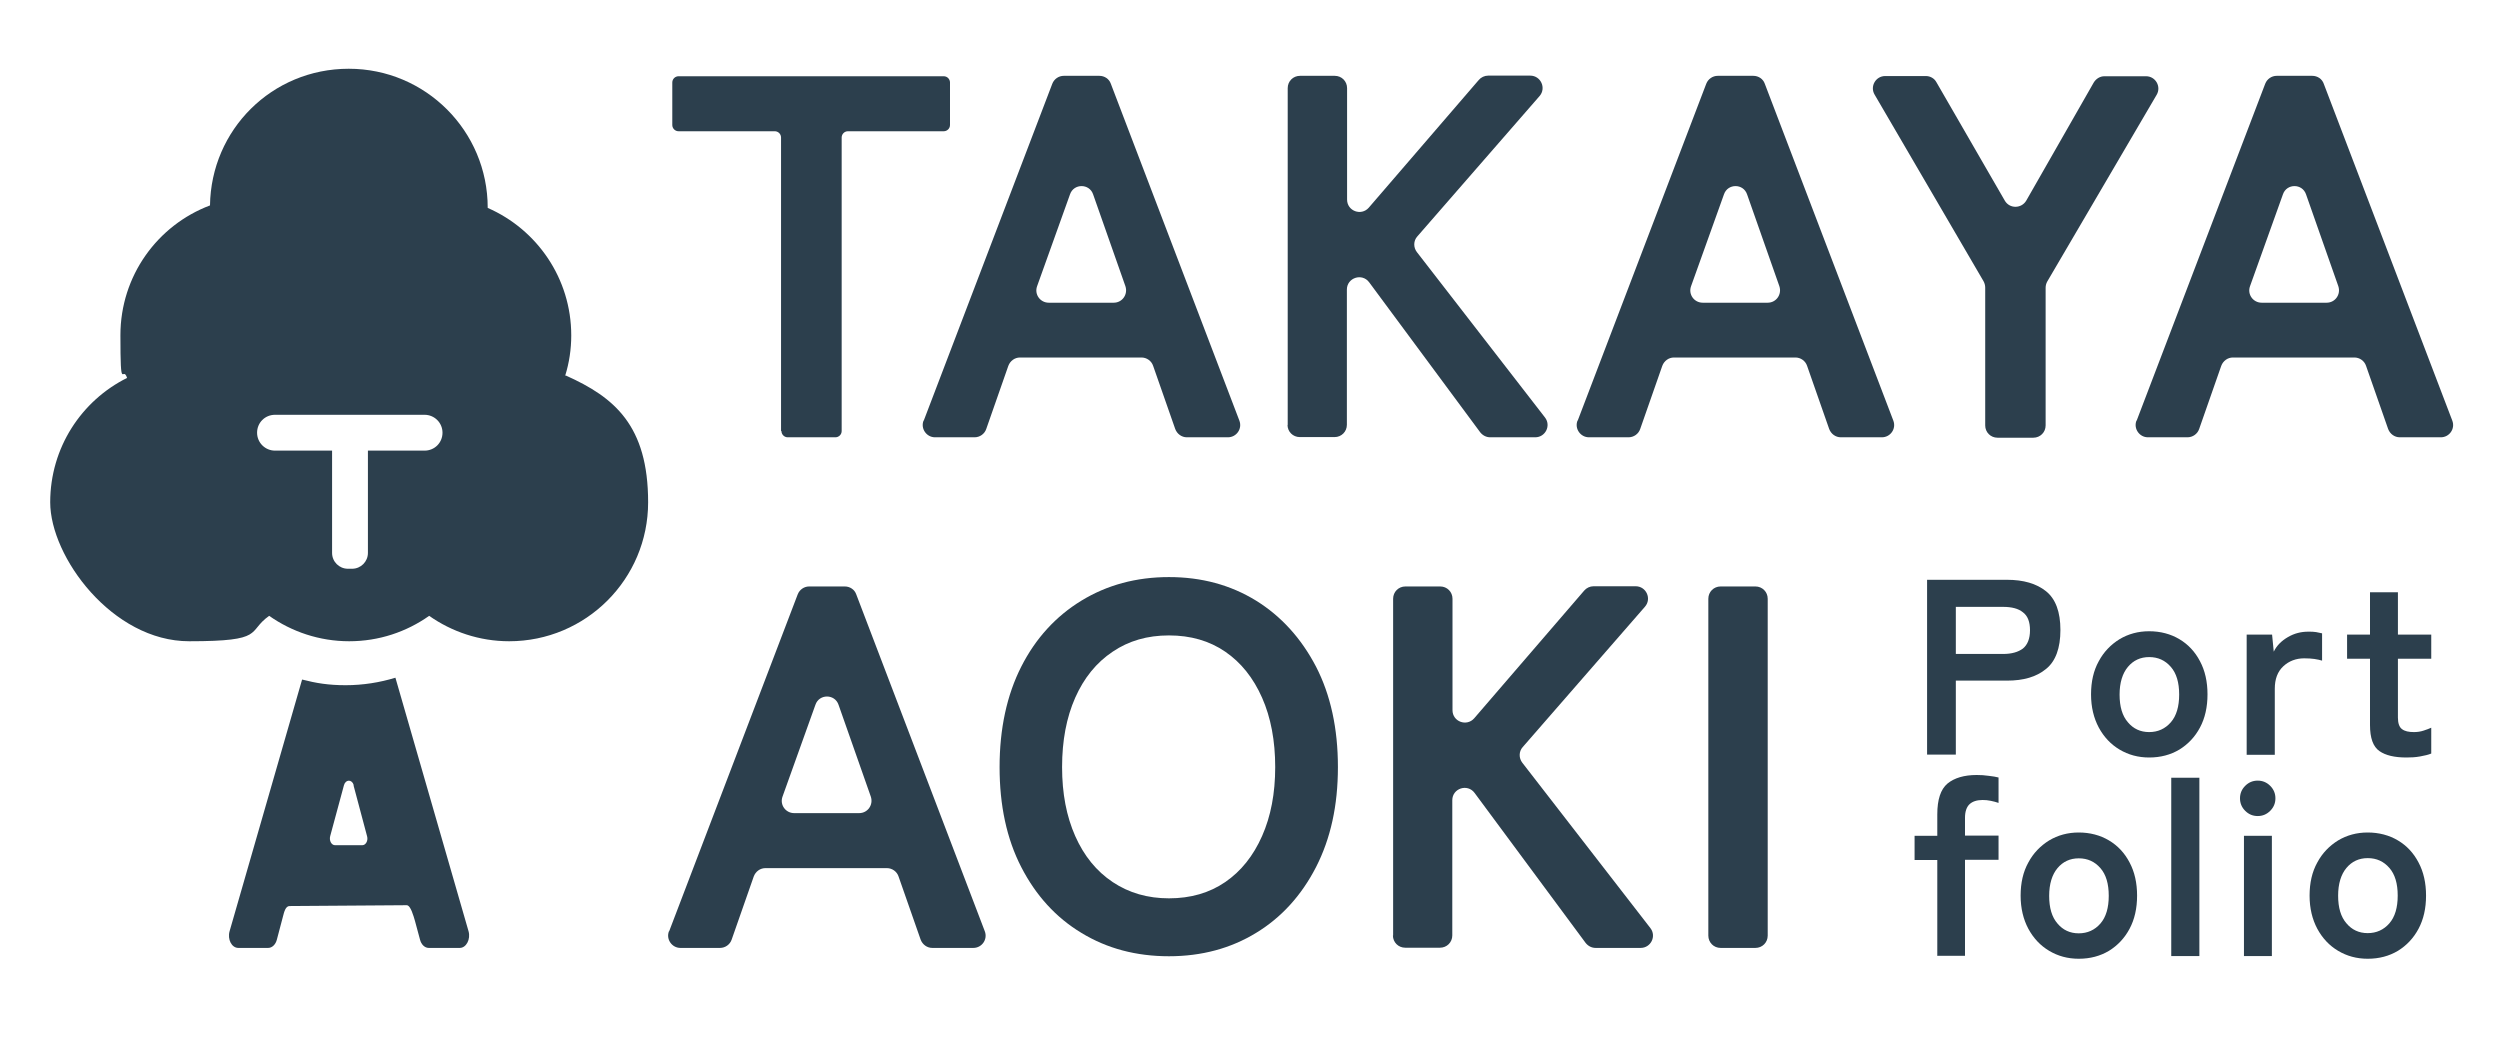
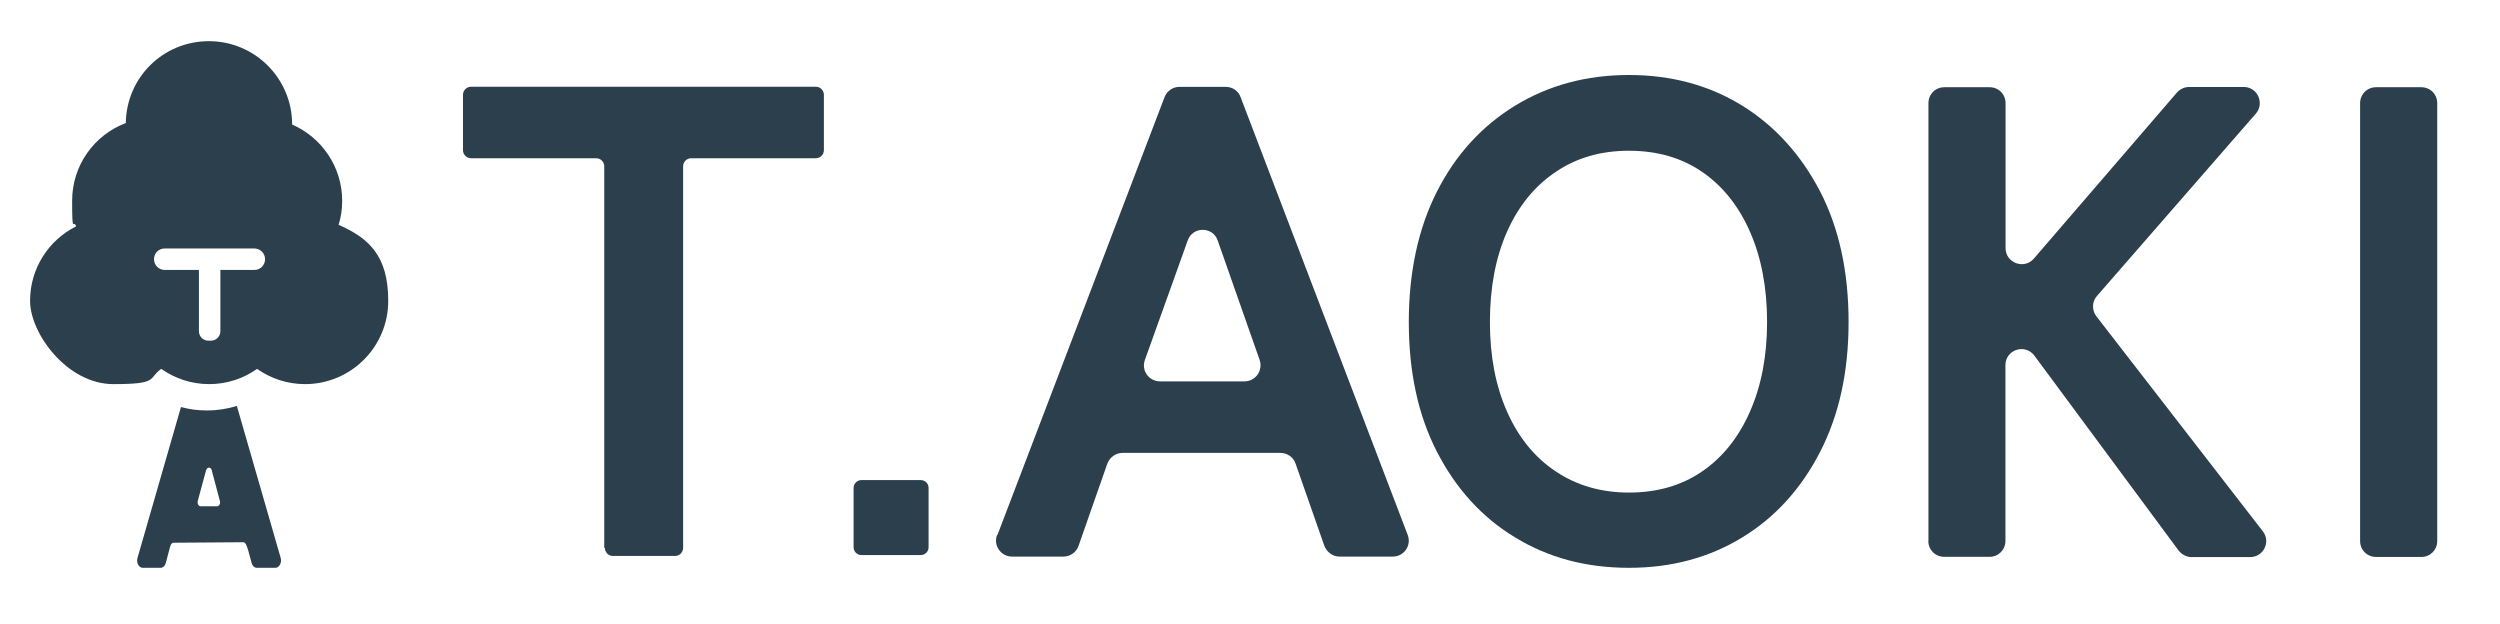
- <svg xmlns="http://www.w3.org/2000/svg" id="_レイヤー_1" data-name="レイヤー 1" width="1200" height="500" viewBox="0 0 1200 500">
+ <svg xmlns="http://www.w3.org/2000/svg" id="_レイヤー_1" version="1.1" viewBox="0 0 2003.3 500">
  <defs>
    <style>
-       .cls-1 {
+       .st0 {
        fill: #2c3f4d;
      }
    </style>
  </defs>
-   <path class="cls-1" d="M374.9,206.9V66c0-1.7-1.4-3-3-3h-46.2c-1.7,0-3-1.4-3-3v-20.4c0-1.7,1.4-3,3-3h127.3c1.7,0,3,1.4,3,3v20.4c0,1.7-1.4,3-3,3h-46c-1.7,0-3,1.4-3,3v140.9c0,1.7-1.4,3-3,3h-22.9c-1.7,0-3-1.4-3-3Z" />
-   <path class="cls-1" d="M443.4,201.9l61.7-161.7c.9-2.3,3.1-3.8,5.5-3.8h17.1c2.5,0,4.7,1.5,5.5,3.8l61.7,161.7c1.5,3.9-1.4,8-5.5,8h-19.7c-2.5,0-4.7-1.6-5.6-4l-10.6-30.3c-.8-2.4-3.1-4-5.6-4h-58.3c-2.5,0-4.7,1.6-5.6,4l-10.6,30.3c-.8,2.4-3.1,4-5.6,4h-19c-4.1,0-7-4.2-5.5-8ZM503.3,145.3h31.3c4.1,0,6.9-4,5.6-7.9l-15.5-44.1c-1.8-5.3-9.3-5.3-11.1,0l-15.8,44.1c-1.4,3.9,1.5,7.9,5.6,7.9Z" />
-   <path class="cls-1" d="M618.1,204.1V42.3c0-3.3,2.6-5.9,5.9-5.9h16.7c3.3,0,5.9,2.6,5.9,5.9v53.5c0,5.5,6.8,8,10.4,3.9l52.8-61.3c1.1-1.3,2.8-2.1,4.5-2.1h20.2c5.1,0,7.8,6,4.5,9.8l-58.7,67.4c-1.9,2.1-1.9,5.3-.2,7.5l61.5,79.4c3,3.9.2,9.5-4.7,9.5h-21.6c-1.9,0-3.6-.9-4.8-2.4l-53.3-72c-3.4-4.6-10.7-2.2-10.7,3.5v64.9c0,3.3-2.6,5.9-5.9,5.9h-16.7c-3.3,0-5.9-2.6-5.9-5.9Z" />
-   <path class="cls-1" d="M757.3,201.9l61.7-161.7c.9-2.3,3.1-3.8,5.5-3.8h17.1c2.5,0,4.7,1.5,5.5,3.8l61.7,161.7c1.5,3.9-1.4,8-5.5,8h-19.7c-2.5,0-4.7-1.6-5.6-4l-10.6-30.3c-.8-2.4-3.1-4-5.6-4h-58.3c-2.5,0-4.7,1.6-5.6,4l-10.6,30.3c-.8,2.4-3.1,4-5.6,4h-19c-4.1,0-7-4.2-5.5-8ZM817.2,145.3h31.3c4.1,0,6.9-4,5.6-7.9l-15.5-44.1c-1.8-5.3-9.3-5.3-11.1,0l-15.8,44.1c-1.4,3.9,1.5,7.9,5.6,7.9Z" />
-   <path class="cls-1" d="M952.9,204.1v-66.1c0-1-.3-2.1-.8-3l-52.3-89.6c-2.3-3.9.5-8.9,5.1-8.9h19.5c2.1,0,4.1,1.1,5.1,3l32.8,56.8c2.3,4,8,3.9,10.3,0l32.4-56.7c1.1-1.8,3-3,5.1-3h20c4.6,0,7.4,5,5.1,8.9l-52.5,89.6c-.5.9-.8,1.9-.8,3v66.1c0,3.3-2.6,5.9-5.9,5.9h-17.2c-3.3,0-5.9-2.6-5.9-5.9Z" />
-   <path class="cls-1" d="M1025.6,201.9l61.7-161.7c.9-2.3,3.1-3.8,5.5-3.8h17.1c2.5,0,4.7,1.5,5.5,3.8l61.7,161.7c1.5,3.9-1.4,8-5.5,8h-19.7c-2.5,0-4.7-1.6-5.6-4l-10.6-30.3c-.8-2.4-3.1-4-5.6-4h-58.3c-2.5,0-4.7,1.6-5.6,4l-10.6,30.3c-.8,2.4-3.1,4-5.6,4h-19c-4.1,0-7-4.2-5.5-8ZM1085.5,145.3h31.3c4.1,0,6.9-4,5.6-7.9l-15.5-44.1c-1.8-5.3-9.3-5.3-11.1,0l-15.8,44.1c-1.4,3.9,1.5,7.9,5.6,7.9Z" />
-   <path class="cls-1" d="M321.2,447l61.7-161.7c.9-2.3,3.1-3.8,5.5-3.8h17.1c2.5,0,4.7,1.5,5.5,3.8l61.7,161.7c1.5,3.9-1.4,8-5.5,8h-19.7c-2.5,0-4.7-1.6-5.6-4l-10.6-30.3c-.8-2.4-3.1-4-5.6-4h-58.3c-2.5,0-4.7,1.6-5.6,4l-10.6,30.3c-.8,2.4-3.1,4-5.6,4h-19c-4.1,0-7-4.2-5.5-8ZM381.1,390.3h31.3c4.1,0,6.9-4,5.6-7.9l-15.5-44.1c-1.8-5.3-9.3-5.3-11.1,0l-15.8,44.1c-1.4,3.9,1.5,7.9,5.6,7.9Z" />
-   <path class="cls-1" d="M561.1,459c-15.7,0-29.7-3.7-42-11.2-12.3-7.4-21.9-18-28.9-31.6s-10.4-29.6-10.4-48,3.5-34.6,10.4-48.2c6.9-13.6,16.6-24.2,28.9-31.7,12.3-7.5,26.3-11.3,42-11.3s29.6,3.8,41.8,11.3c12.1,7.5,21.7,18.1,28.8,31.7,7,13.6,10.5,29.7,10.5,48.2s-3.5,34.3-10.5,48c-7,13.6-16.6,24.2-28.8,31.6-12.1,7.4-26.1,11.2-41.8,11.2ZM561.1,431.2c10.4,0,19.4-2.6,27-7.8,7.6-5.2,13.5-12.6,17.7-22.1,4.2-9.5,6.3-20.5,6.3-33.1s-2.1-23.8-6.3-33.3c-4.2-9.5-10.1-16.9-17.7-22.1-7.6-5.2-16.6-7.8-27-7.8s-19.3,2.6-27,7.8c-7.8,5.2-13.8,12.6-18,22.1-4.2,9.5-6.3,20.6-6.3,33.3s2.1,23.6,6.3,33.1c4.2,9.5,10.2,16.9,18,22.1,7.8,5.2,16.8,7.8,27,7.8Z" />
-   <path class="cls-1" d="M668.7,449.1v-161.7c0-3.3,2.6-5.9,5.9-5.9h16.7c3.3,0,5.9,2.6,5.9,5.9v53.5c0,5.5,6.8,8,10.4,3.9l52.8-61.3c1.1-1.3,2.8-2.1,4.5-2.1h20.2c5.1,0,7.8,6,4.5,9.8l-58.7,67.4c-1.9,2.1-1.9,5.3-.2,7.5l61.5,79.4c3,3.9.2,9.5-4.7,9.5h-21.6c-1.9,0-3.6-.9-4.8-2.4l-53.3-72c-3.4-4.6-10.7-2.2-10.7,3.5v64.9c0,3.3-2.6,5.9-5.9,5.9h-16.7c-3.3,0-5.9-2.6-5.9-5.9Z" />
-   <path class="cls-1" d="M820,449.1v-161.7c0-3.3,2.6-5.9,5.9-5.9h16.7c3.3,0,5.9,2.6,5.9,5.9v161.7c0,3.3-2.6,5.9-5.9,5.9h-16.7c-3.3,0-5.9-2.6-5.9-5.9Z" />
-   <g>
-     <path class="cls-1" d="M925,362.3v-84s38.4,0,38.4,0c7.8,0,14.1,1.8,18.7,5.5,4.6,3.7,6.9,9.9,6.9,18.6,0,8.7-2.3,15-6.9,18.7-4.6,3.8-10.8,5.6-18.7,5.6h-24.6s0,35.5,0,35.5h-13.8ZM938.8,313.9h22.7c4.1,0,7.2-.9,9.5-2.6,2.2-1.8,3.4-4.7,3.4-8.8,0-4-1.1-6.9-3.4-8.6-2.2-1.8-5.4-2.6-9.5-2.6h-22.7s0,22.7,0,22.7Z" />
-     <path class="cls-1" d="M1031.6,363.6c-5.3,0-10-1.3-14.2-3.8-4.2-2.5-7.5-6-10-10.6-2.4-4.5-3.7-9.8-3.7-15.9,0-6.1,1.2-11.4,3.7-15.9,2.4-4.5,5.8-8,10-10.6,4.2-2.5,8.9-3.8,14.2-3.8,5.4,0,10.3,1.3,14.5,3.8s7.5,6,9.9,10.6c2.4,4.5,3.6,9.8,3.6,15.9,0,6.1-1.2,11.4-3.6,15.9-2.4,4.5-5.7,8-9.9,10.6-4.2,2.5-9,3.8-14.5,3.8ZM1031.6,351.4c4.2,0,7.7-1.6,10.4-4.7,2.7-3.1,4-7.6,4-13.3,0-5.8-1.3-10.2-4-13.3-2.7-3.1-6.1-4.7-10.4-4.7-4.2,0-7.6,1.6-10.2,4.7s-4,7.6-4,13.3c0,5.8,1.3,10.2,4,13.3,2.6,3.1,6,4.7,10.2,4.7Z" />
-     <path class="cls-1" d="M1078.4,362.3v-57.7s12.2,0,12.2,0l.8,8.2c1.4-2.9,3.7-5.2,6.8-7,3.1-1.8,6.3-2.6,9.8-2.6,1.4,0,2.6,0,3.7.2,1.1.2,2.1.4,2.9.6v13.1c-1-.3-2.3-.6-3.7-.8-1.4-.2-3-.3-4.9-.3-3.9,0-7.3,1.3-10,3.8-2.8,2.6-4.1,6.2-4.1,10.8v31.7s-13.6,0-13.6,0Z" />
-     <path class="cls-1" d="M1155.1,363.6c-5.7,0-10-1-13-3.1-3-2.1-4.5-6.2-4.5-12.5v-31.8s-11,0-11,0v-11.6s11,0,11,0v-20.3s13.4,0,13.4,0v20.3s16,0,16,0v11.6s-16,0-16,0v28.3c0,2.7.7,4.6,2,5.5,1.3,1,3.2,1.4,5.7,1.4,1.5,0,3.1-.2,4.6-.7,1.6-.5,2.8-1,3.7-1.4v12.4c-1.4.6-3.2,1-5.4,1.4-2.2.4-4.3.5-6.5.5Z" />
-     <path class="cls-1" d="M929.9,458.9v-46.1s-10.9,0-10.9,0v-11.6s10.9,0,10.9,0v-10.3c0-7.1,1.6-12,4.9-14.8,3.3-2.7,8-4.1,14-4.1,1.9,0,3.9.1,5.8.4,2,.2,3.5.5,4.7.8v12.2c-1.1-.4-2.3-.7-3.7-1-1.3-.3-2.7-.4-4-.4-2.7,0-4.8.7-6.2,2-1.4,1.3-2.2,3.5-2.2,6.5v8.6s16.1,0,16.1,0v11.6s-16.1,0-16.1,0v46.1s-13.4,0-13.4,0Z" />
-     <path class="cls-1" d="M997.8,460.2c-5.3,0-10-1.3-14.2-3.8-4.2-2.5-7.5-6-10-10.6-2.4-4.5-3.7-9.8-3.7-15.9,0-6.1,1.2-11.4,3.7-15.9,2.4-4.5,5.8-8,10-10.6,4.2-2.5,8.9-3.8,14.2-3.8,5.4,0,10.3,1.3,14.5,3.8,4.2,2.5,7.5,6,9.9,10.6,2.4,4.5,3.6,9.8,3.6,15.9,0,6.1-1.2,11.4-3.6,15.9-2.4,4.5-5.7,8-9.9,10.6-4.2,2.5-9,3.8-14.5,3.8ZM997.8,448c4.2,0,7.7-1.6,10.4-4.7,2.7-3.1,4-7.6,4-13.3,0-5.8-1.3-10.2-4-13.3-2.7-3.1-6.1-4.7-10.4-4.7-4.2,0-7.6,1.6-10.2,4.7-2.6,3.1-4,7.6-4,13.3,0,5.8,1.3,10.2,4,13.3,2.6,3.1,6,4.7,10.2,4.7Z" />
-     <path class="cls-1" d="M1042.2,458.9v-85.6s13.5,0,13.5,0v85.6s-13.5,0-13.5,0Z" />
-     <path class="cls-1" d="M1083.7,391.7c-2.3,0-4.3-.8-6-2.5-1.7-1.7-2.5-3.7-2.5-6,0-2.3.8-4.3,2.5-6,1.7-1.7,3.7-2.5,6-2.5,2.3,0,4.3.8,6,2.5,1.7,1.7,2.5,3.7,2.5,6,0,2.3-.8,4.3-2.5,6-1.7,1.7-3.7,2.5-6,2.5ZM1077.1,458.9v-57.7s13.4,0,13.4,0v57.7s-13.4,0-13.4,0Z" />
-     <path class="cls-1" d="M1136.5,460.2c-5.3,0-10-1.3-14.2-3.8-4.2-2.5-7.5-6-10-10.6-2.4-4.5-3.7-9.8-3.7-15.9,0-6.1,1.2-11.4,3.7-15.9,2.4-4.5,5.8-8,10-10.6,4.2-2.5,8.9-3.8,14.2-3.8,5.4,0,10.3,1.3,14.5,3.8,4.2,2.5,7.5,6,9.9,10.6,2.4,4.5,3.6,9.8,3.6,15.9,0,6.1-1.2,11.4-3.6,15.9-2.4,4.5-5.7,8-9.9,10.6-4.2,2.5-9,3.8-14.5,3.8ZM1136.5,447.9c4.2,0,7.7-1.6,10.4-4.7,2.7-3.1,4-7.6,4-13.3,0-5.8-1.3-10.2-4-13.3-2.7-3.1-6.1-4.7-10.4-4.7-4.2,0-7.6,1.6-10.2,4.7-2.6,3.1-4,7.6-4,13.3,0,5.8,1.3,10.2,4,13.3,2.6,3.1,6,4.7,10.2,4.7Z" />
-   </g>
-   <path class="cls-1" d="M145,326.2l-34.8,120.8c-1.1,3.9,1,8,4.2,8h14.3c1.9,0,3.6-1.6,4.2-4l2.9-11c.6-2.4,1.3-5.1,3.2-5.1l56.2-.4c1.9,0,3.3,5.2,4,7.6l2.4,8.9c.6,2.4,2.3,4,4.2,4h14.9c3.1,0,5.3-4.2,4.2-8l-35.1-121.7c-7.5,2.3-15.6,3.6-23.9,3.6s-14.2-1-20.8-2.7ZM169.7,377l6.5,24.4c.6,2.1-.6,4.3-2.3,4.3h-13.1c-1.7,0-2.9-2.2-2.3-4.4l6.6-24.4c.8-2.9,3.9-2.9,4.7,0Z" />
-   <path class="cls-1" d="M271.3,180.3c1.9-6.1,2.9-12.6,2.9-19.3,0-27.4-16.5-50.9-40.1-61.2,0,0,0,0,0-.1,0-36.8-29.8-66.7-66.7-66.7s-66.1,29.3-66.6,65.6c-25.2,9.5-43,33.8-43,62.3s1.1,14.1,3.2,20.5c-21.9,10.9-36.9,33.5-36.9,59.7s29.8,66.7,66.7,66.7,27.5-4.5,38.4-12.2c10.8,7.6,24.1,12.2,38.4,12.2s27.5-4.5,38.4-12.2c10.8,7.6,24.1,12.2,38.4,12.2,36.8,0,66.7-29.8,66.7-66.7s-16.2-50.4-39.4-60.8ZM204,216.3h-27.4v49.1c0,4.2-3.4,7.6-7.6,7.6h-2c-4.2,0-7.6-3.4-7.6-7.6v-49.1h-27.4c-4.7,0-8.6-3.8-8.6-8.6s3.8-8.6,8.6-8.6h71.8c4.7,0,8.6,3.8,8.6,8.6s-3.8,8.6-8.6,8.6Z" />
+   <path class="st0" d="M484.2,439.1V133.3c0-3.7-3-6.5-6.5-6.5h-100.2c-3.7,0-6.5-3-6.5-6.5v-44.3c0-3.7,3-6.5,6.5-6.5h276.2c3.7,0,6.5,3,6.5,6.5v44.3c0,3.7-3,6.5-6.5,6.5h-99.8c-3.7,0-6.5,3-6.5,6.5v305.7c0,3.7-3,6.5-6.5,6.5h-49.7c-3.7,0-6.5-3-6.5-6.5h-.4Z" />
+   <path class="st0" d="M1367.1,934.6l61.7-161.7c.9-2.3,3.1-3.8,5.5-3.8h17.1c2.5,0,4.7,1.5,5.5,3.8l61.7,161.7c1.5,3.9-1.4,8-5.5,8h-19.7c-2.5,0-4.7-1.6-5.6-4l-10.6-30.3c-.8-2.4-3.1-4-5.6-4h-58.3c-2.5,0-4.7,1.6-5.6,4l-10.6,30.3c-.8,2.4-3.1,4-5.6,4h-19c-4.1,0-7-4.2-5.5-8h0ZM1427,878h31.3c4.1,0,6.9-4,5.6-7.9l-15.5-44.1c-1.8-5.3-9.3-5.3-11.1,0l-15.8,44.1c-1.4,3.9,1.5,7.9,5.6,7.9h-.1Z" />
+   <path class="st0" d="M1541.8,936.8v-161.8c0-3.3,2.6-5.9,5.9-5.9h16.7c3.3,0,5.9,2.6,5.9,5.9v53.5c0,5.5,6.8,8,10.4,3.9l52.8-61.3c1.1-1.3,2.8-2.1,4.5-2.1h20.2c5.1,0,7.8,6,4.5,9.8l-58.7,67.4c-1.9,2.1-1.9,5.3-.2,7.5l61.5,79.4c3,3.9.2,9.5-4.7,9.5h-21.6c-1.9,0-3.6-.9-4.8-2.4l-53.3-72c-3.4-4.6-10.7-2.2-10.7,3.5v64.9c0,3.3-2.6,5.9-5.9,5.9h-16.7c-3.3,0-5.9-2.6-5.9-5.9v.2Z" />
+   <path class="st0" d="M1681,934.6l61.7-161.7c.9-2.3,3.1-3.8,5.5-3.8h17.1c2.5,0,4.7,1.5,5.5,3.8l61.7,161.7c1.5,3.9-1.4,8-5.5,8h-19.7c-2.5,0-4.7-1.6-5.6-4l-10.6-30.3c-.8-2.4-3.1-4-5.6-4h-58.3c-2.5,0-4.7,1.6-5.6,4l-10.6,30.3c-.8,2.4-3.1,4-5.6,4h-19c-4.1,0-7-4.2-5.5-8h0ZM1740.9,878h31.3c4.1,0,6.9-4,5.6-7.9l-15.5-44.1c-1.8-5.3-9.3-5.3-11.1,0l-15.8,44.1c-1.4,3.9,1.5,7.9,5.6,7.9h0Z" />
+   <path class="st0" d="M1876.6,936.8v-66.1c0-1-.3-2.1-.8-3l-52.3-89.6c-2.3-3.9.5-8.9,5.1-8.9h19.5c2.1,0,4.1,1.1,5.1,3l32.8,56.8c2.3,4,8,3.9,10.3,0l32.4-56.7c1.1-1.8,3-3,5.1-3h20c4.6,0,7.4,5,5.1,8.9l-52.5,89.6c-.5.9-.8,1.9-.8,3v66.1c0,3.3-2.6,5.9-5.9,5.9h-17.2c-3.3,0-5.9-2.6-5.9-5.9h0Z" />
+   <path class="st0" d="M1949.3,934.6l61.7-161.7c.9-2.3,3.1-3.8,5.5-3.8h17.1c2.5,0,4.7,1.5,5.5,3.8l61.7,161.7c1.5,3.9-1.4,8-5.5,8h-19.7c-2.5,0-4.7-1.6-5.6-4l-10.6-30.3c-.8-2.4-3.1-4-5.6-4h-58.3c-2.5,0-4.7,1.6-5.6,4l-10.6,30.3c-.8,2.4-3.1,4-5.6,4h-19c-4.1,0-7-4.2-5.5-8h0ZM2009.2,878h31.3c4.1,0,6.9-4,5.6-7.9l-15.5-44.1c-1.8-5.3-9.3-5.3-11.1,0l-15.8,44.1c-1.4,3.9,1.5,7.9,5.6,7.9h0Z" />
+   <path class="st0" d="M799.3,428.6l133.9-350.8c2-5,6.7-8.2,11.9-8.2h37.1c5.4,0,10.2,3.3,11.9,8.2l133.9,350.8c3.3,8.5-3,17.4-11.9,17.4h-42.7c-5.4,0-10.2-3.5-12.2-8.7l-23-65.7c-1.7-5.2-6.7-8.7-12.2-8.7h-126.5c-5.4,0-10.2,3.5-12.2,8.7l-23,65.7c-1.7,5.2-6.7,8.7-12.2,8.7h-41.2c-8.9,0-15.2-9.1-11.9-17.4h.2ZM929.3,305.6h67.9c8.9,0,15-8.7,12.2-17.1l-33.6-95.7c-3.9-11.5-20.2-11.5-24.1,0l-34.3,95.7c-3,8.5,3.3,17.1,12.2,17.1h-.2Z" />
+   <path class="st0" d="M1305.3,455c-34.1,0-64.4-8-91.1-24.3-26.7-16.1-47.5-39.1-62.7-68.6s-22.6-64.2-22.6-104.1,7.6-75.1,22.6-104.6c15-29.5,36-52.5,62.7-68.8,26.7-16.3,57.1-24.5,91.1-24.5s64.2,8.2,90.7,24.5c26.3,16.3,47.1,39.3,62.5,68.8,15.2,29.5,22.8,64.4,22.8,104.6s-7.6,74.4-22.8,104.1c-15.2,29.5-36,52.5-62.5,68.6-26.3,16.1-56.6,24.3-90.7,24.3ZM1305.3,394.7c22.6,0,42.1-5.6,58.6-16.9,16.5-11.3,29.3-27.3,38.4-48s13.7-44.5,13.7-71.8-4.6-51.6-13.7-72.3-21.9-36.7-38.4-48c-16.5-11.3-36-16.9-58.6-16.9s-41.9,5.6-58.6,16.9c-16.9,11.3-29.9,27.3-39.1,48-9.1,20.6-13.7,44.7-13.7,72.3s4.6,51.2,13.7,71.8c9.1,20.6,22.1,36.7,39.1,48,16.9,11.3,36.5,16.9,58.6,16.9Z" />
+   <path class="st0" d="M1545.3,433.5V82.7c0-7.2,5.6-12.8,12.8-12.8h36.2c7.2,0,12.8,5.6,12.8,12.8v116.1c0,11.9,14.8,17.4,22.6,8.5l114.6-133c2.4-2.8,6.1-4.6,9.8-4.6h43.8c11.1,0,16.9,13,9.8,21.3l-127.4,146.2c-4.1,4.6-4.1,11.5-.4,16.3l133.4,172.3c6.5,8.5.4,20.6-10.2,20.6h-46.9c-4.1,0-7.8-2-10.4-5.2l-115.6-156.2c-7.4-10-23.2-4.8-23.2,7.6v140.8c0,7.2-5.6,12.8-12.8,12.8h-36.2c-7.2,0-12.8-5.6-12.8-12.8l.2.2Z" />
+   <path class="st0" d="M1891.2,433.5V82.7c0-7.2,5.6-12.8,12.8-12.8h36.2c7.2,0,12.8,5.6,12.8,12.8v350.8c0,7.2-5.6,12.8-12.8,12.8h-36.2c-7.2,0-12.8-5.6-12.8-12.8h0Z" />
+   <path class="st0" d="M145,326.2l-34.8,120.8c-1.1,3.9,1,8,4.2,8h14.3c1.9,0,3.6-1.6,4.2-4l2.9-11c.6-2.4,1.3-5.1,3.2-5.1l56.2-.4c1.9,0,3.3,5.2,4,7.6l2.4,8.9c.6,2.4,2.3,4,4.2,4h14.9c3.1,0,5.3-4.2,4.2-8l-35.1-121.7c-7.5,2.3-15.6,3.6-23.9,3.6s-14.2-1-20.8-2.7h0ZM169.7,377l6.5,24.4c.6,2.1-.6,4.3-2.3,4.3h-13.1c-1.7,0-2.9-2.2-2.3-4.4l6.6-24.4c.8-2.9,3.9-2.9,4.7,0h0Z" />
+   <path class="st0" d="M271.3,180.3c1.9-6.1,2.9-12.6,2.9-19.3,0-27.4-16.5-50.9-40.1-61.2h0c0-36.9-29.8-66.8-66.7-66.8s-66.1,29.3-66.6,65.6c-25.2,9.5-43,33.8-43,62.3s1.1,14.1,3.2,20.5c-21.9,10.9-36.9,33.5-36.9,59.7s29.8,66.7,66.7,66.7,27.5-4.5,38.4-12.2c10.8,7.6,24.1,12.2,38.4,12.2s27.5-4.5,38.4-12.2c10.8,7.6,24.1,12.2,38.4,12.2,36.8,0,66.7-29.8,66.7-66.7s-16.2-50.4-39.4-60.8h-.4ZM204,216.3h-27.4v49.1c0,4.2-3.4,7.6-7.6,7.6h-2c-4.2,0-7.6-3.4-7.6-7.6v-49.1h-27.4c-4.7,0-8.6-3.8-8.6-8.6s3.8-8.6,8.6-8.6h71.8c4.7,0,8.6,3.8,8.6,8.6s-3.8,8.6-8.6,8.6h.2Z" />
+   <rect class="st0" x="684" y="384.7" width="60.1" height="60.1" rx="6.3" ry="6.3" />
</svg>
